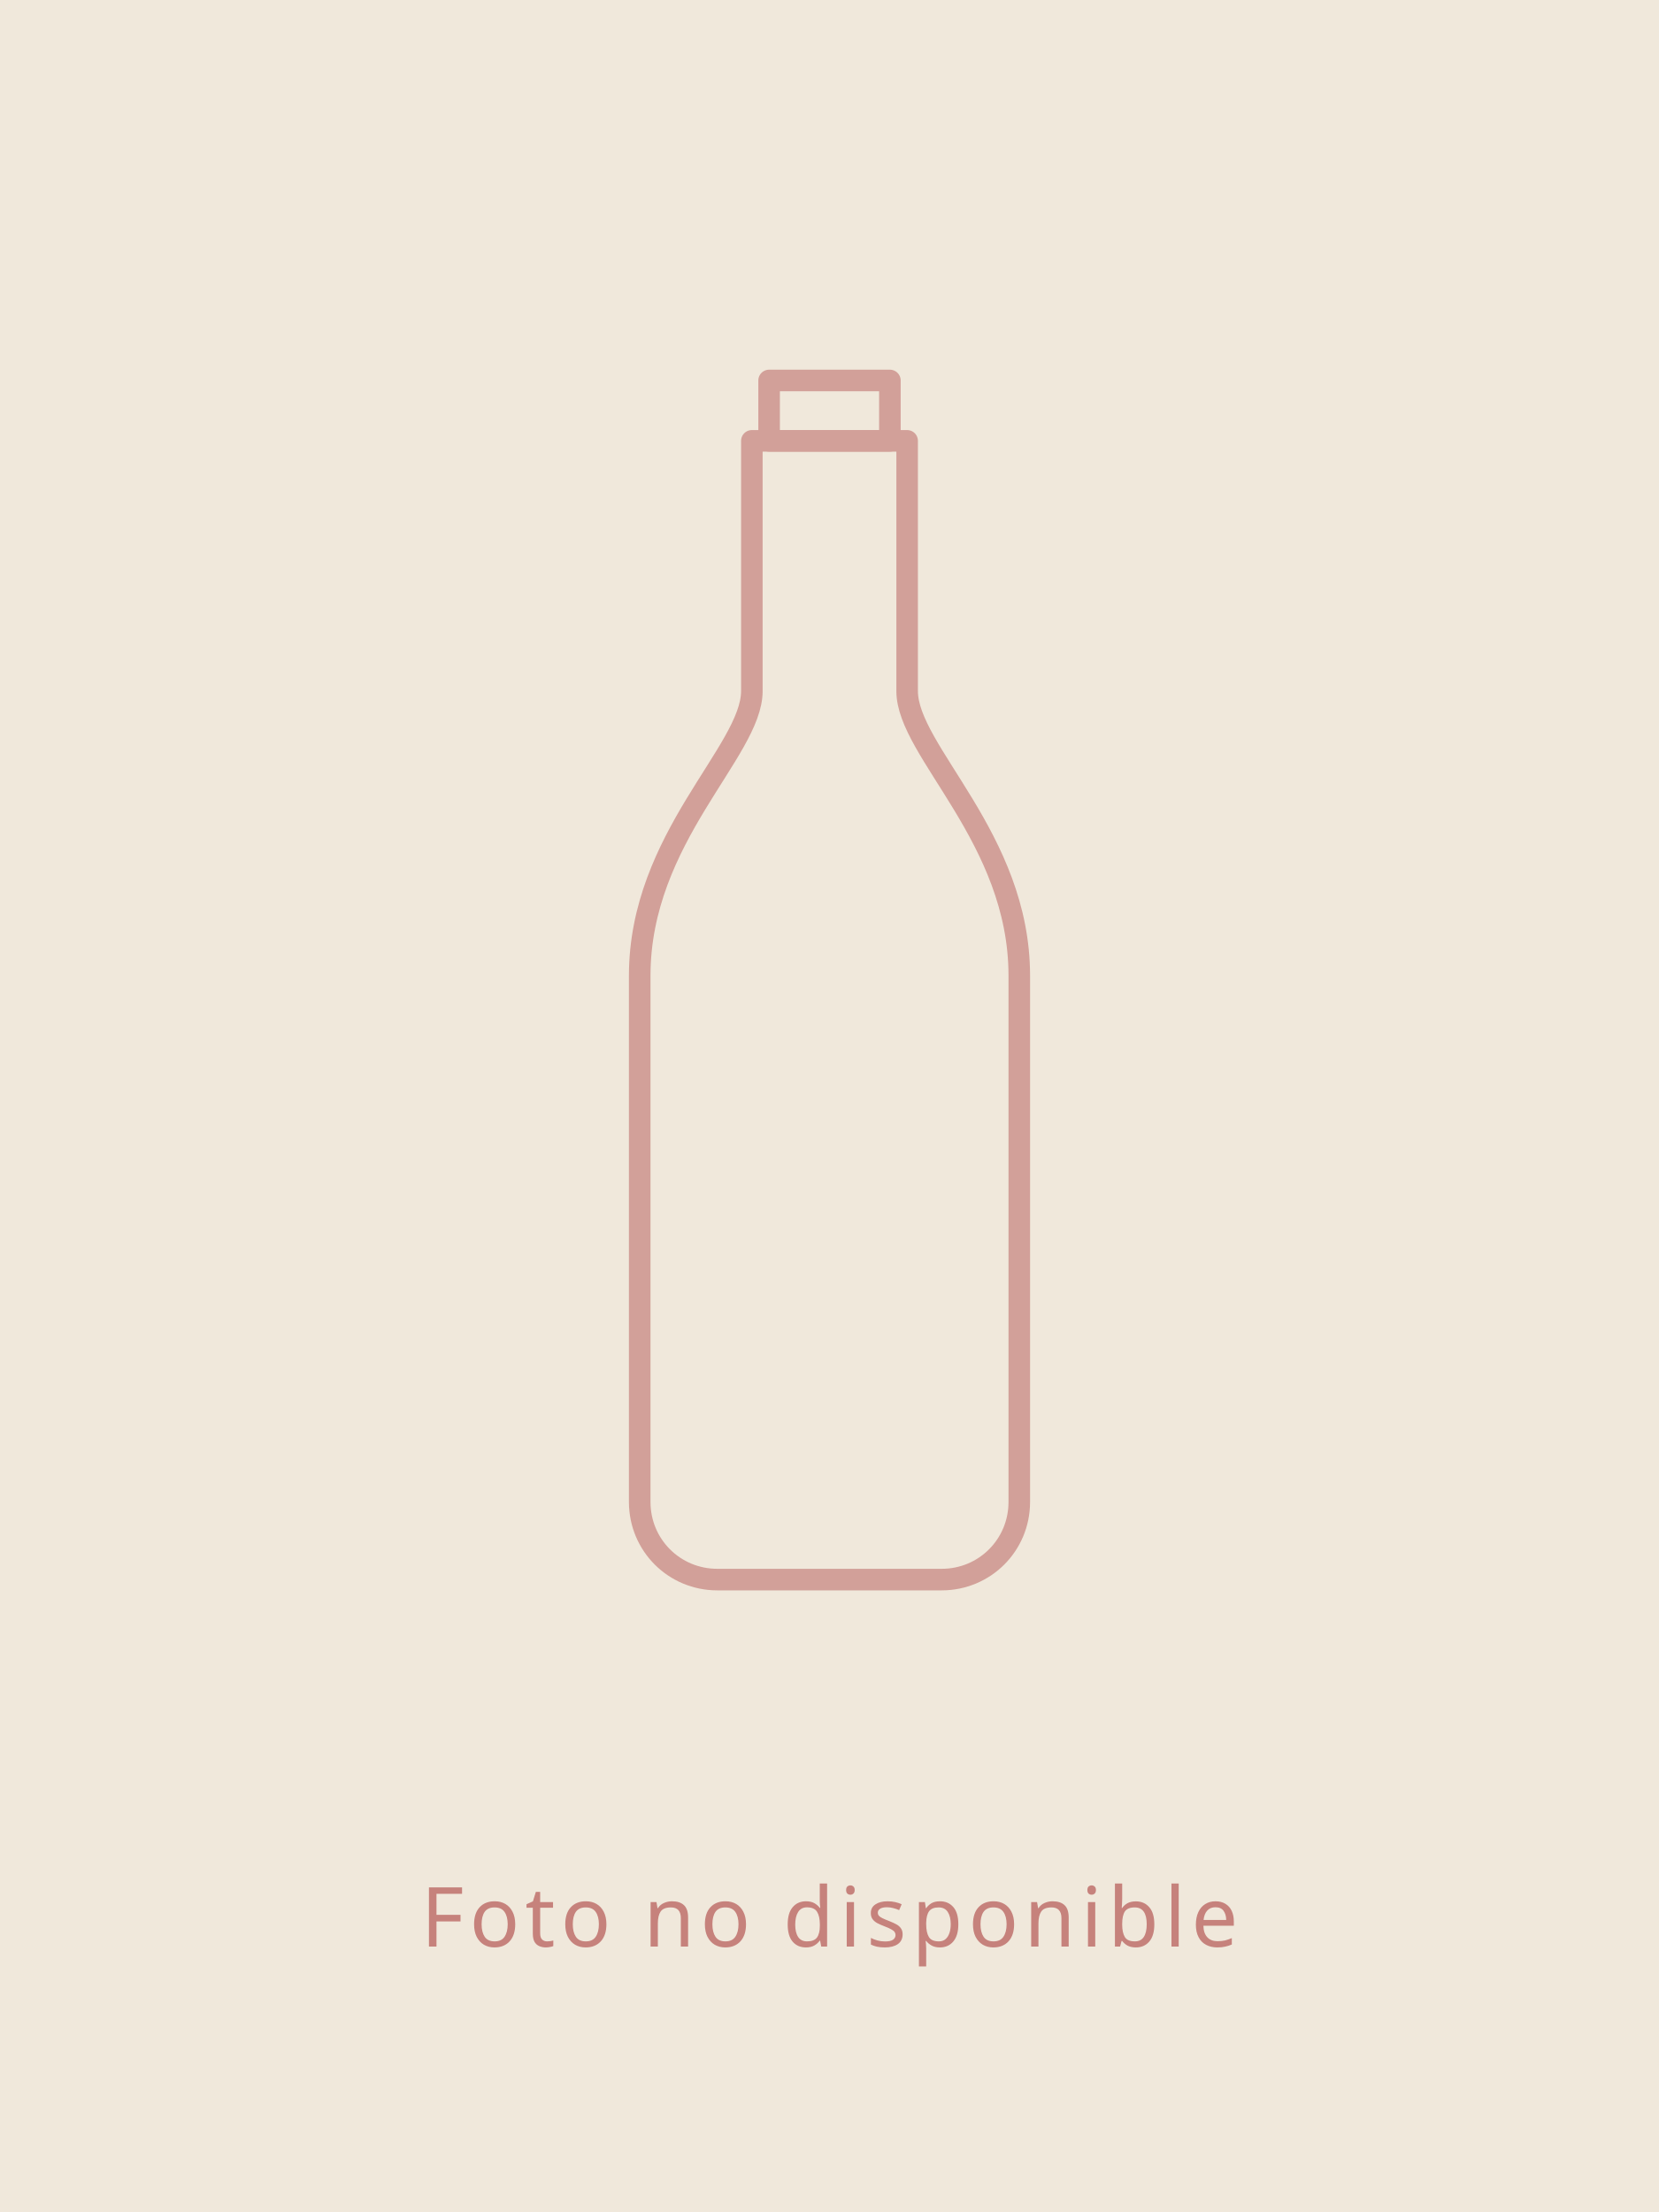
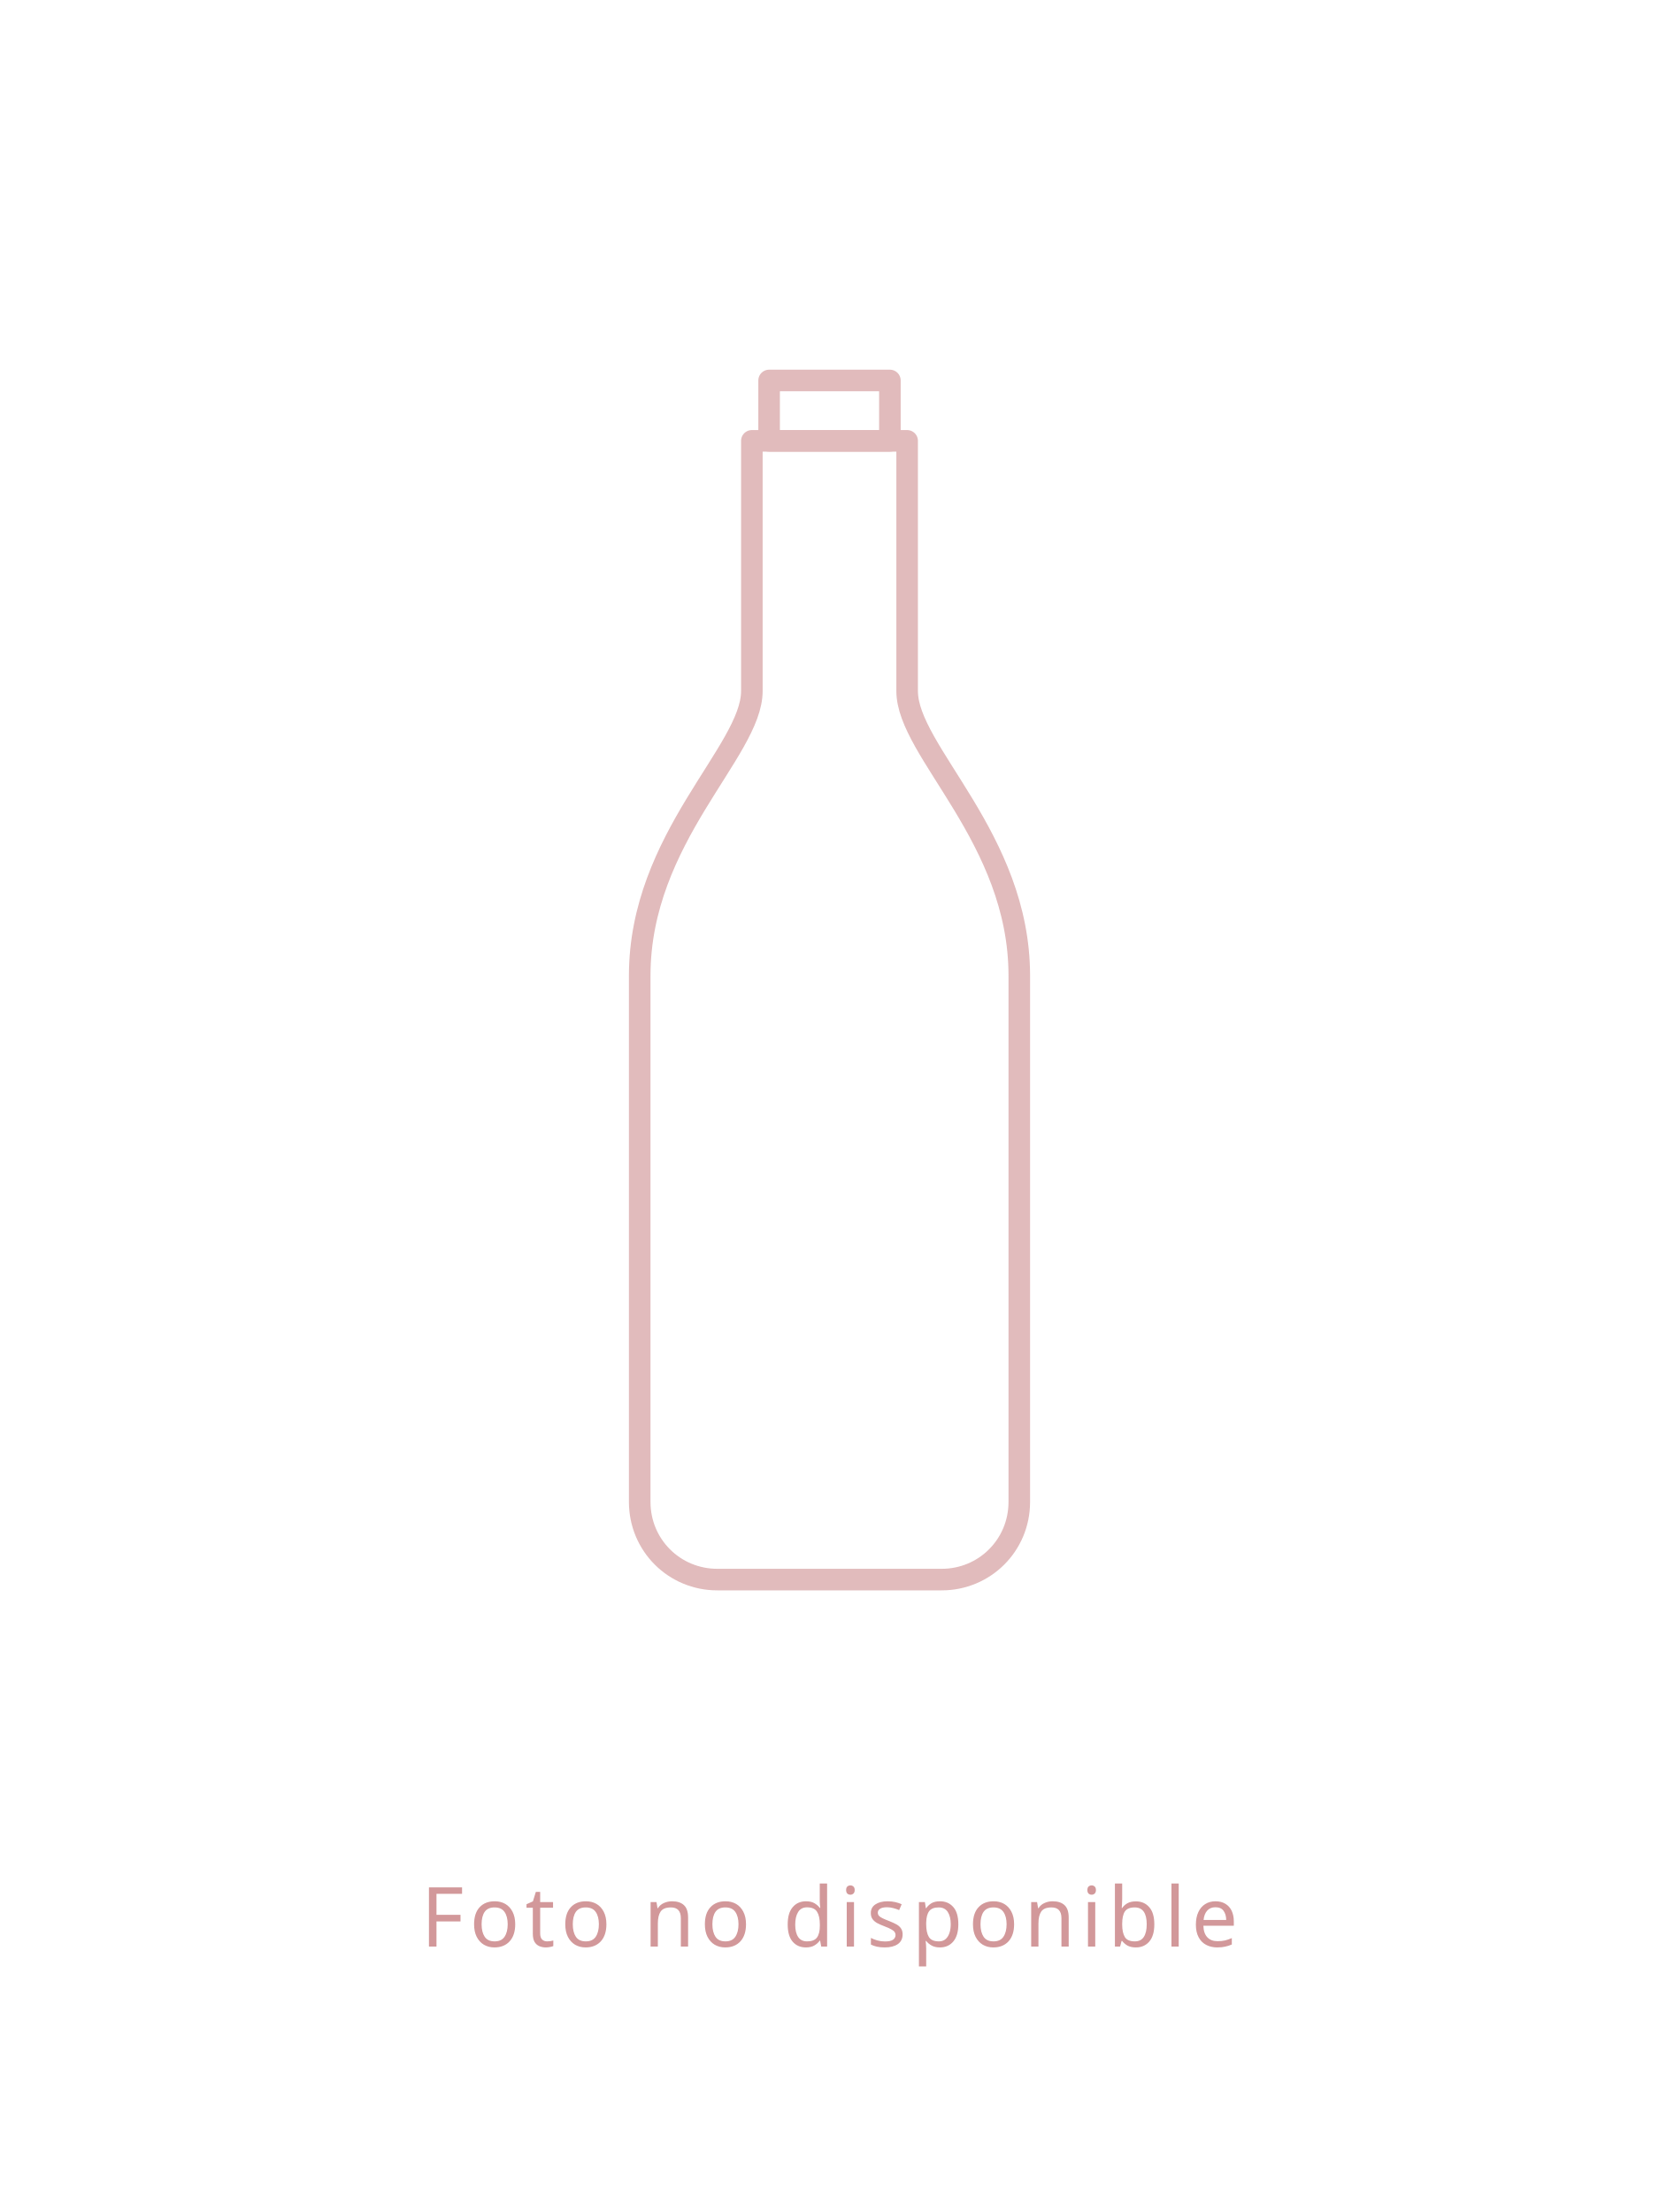
<svg xmlns="http://www.w3.org/2000/svg" viewBox="0 0 300 400" role="img" aria-label="Imagen no disponible">
-   <rect width="300" height="400" fill="#f0e8db" />
-   <g fill="none" stroke="#9b1b1e" stroke-width="5" stroke-linejoin="round" opacity="0.35" transform="translate(150 178) scale(0.78) translate(-150 -196)">
+   <g fill="none" stroke="#9b1b1e" stroke-width="5" stroke-linejoin="round" opacity="0.3" transform="translate(150 178) scale(0.78) translate(-150 -196)">
    <path d="M132 70h36v58c0 14 26 34 26 66v122c0 10-8 18-18 18h-52c-10 0-18-8-18-18V194c0-32 26-52 26-66z" />
    <path d="M136 56h28v14h-28z" />
  </g>
-   <text x="150" y="352" text-anchor="middle" font-family="system-ui, sans-serif" font-size="15" letter-spacing="1" fill="#9b1b1e" opacity="0.5">Foto no disponible</text>
+   <text x="150" y="352" text-anchor="middle" font-family="system-ui, sans-serif" font-size="15" letter-spacing="1" fill="#9b1b1e" opacity="0.45">Foto no disponible</text>
</svg>
